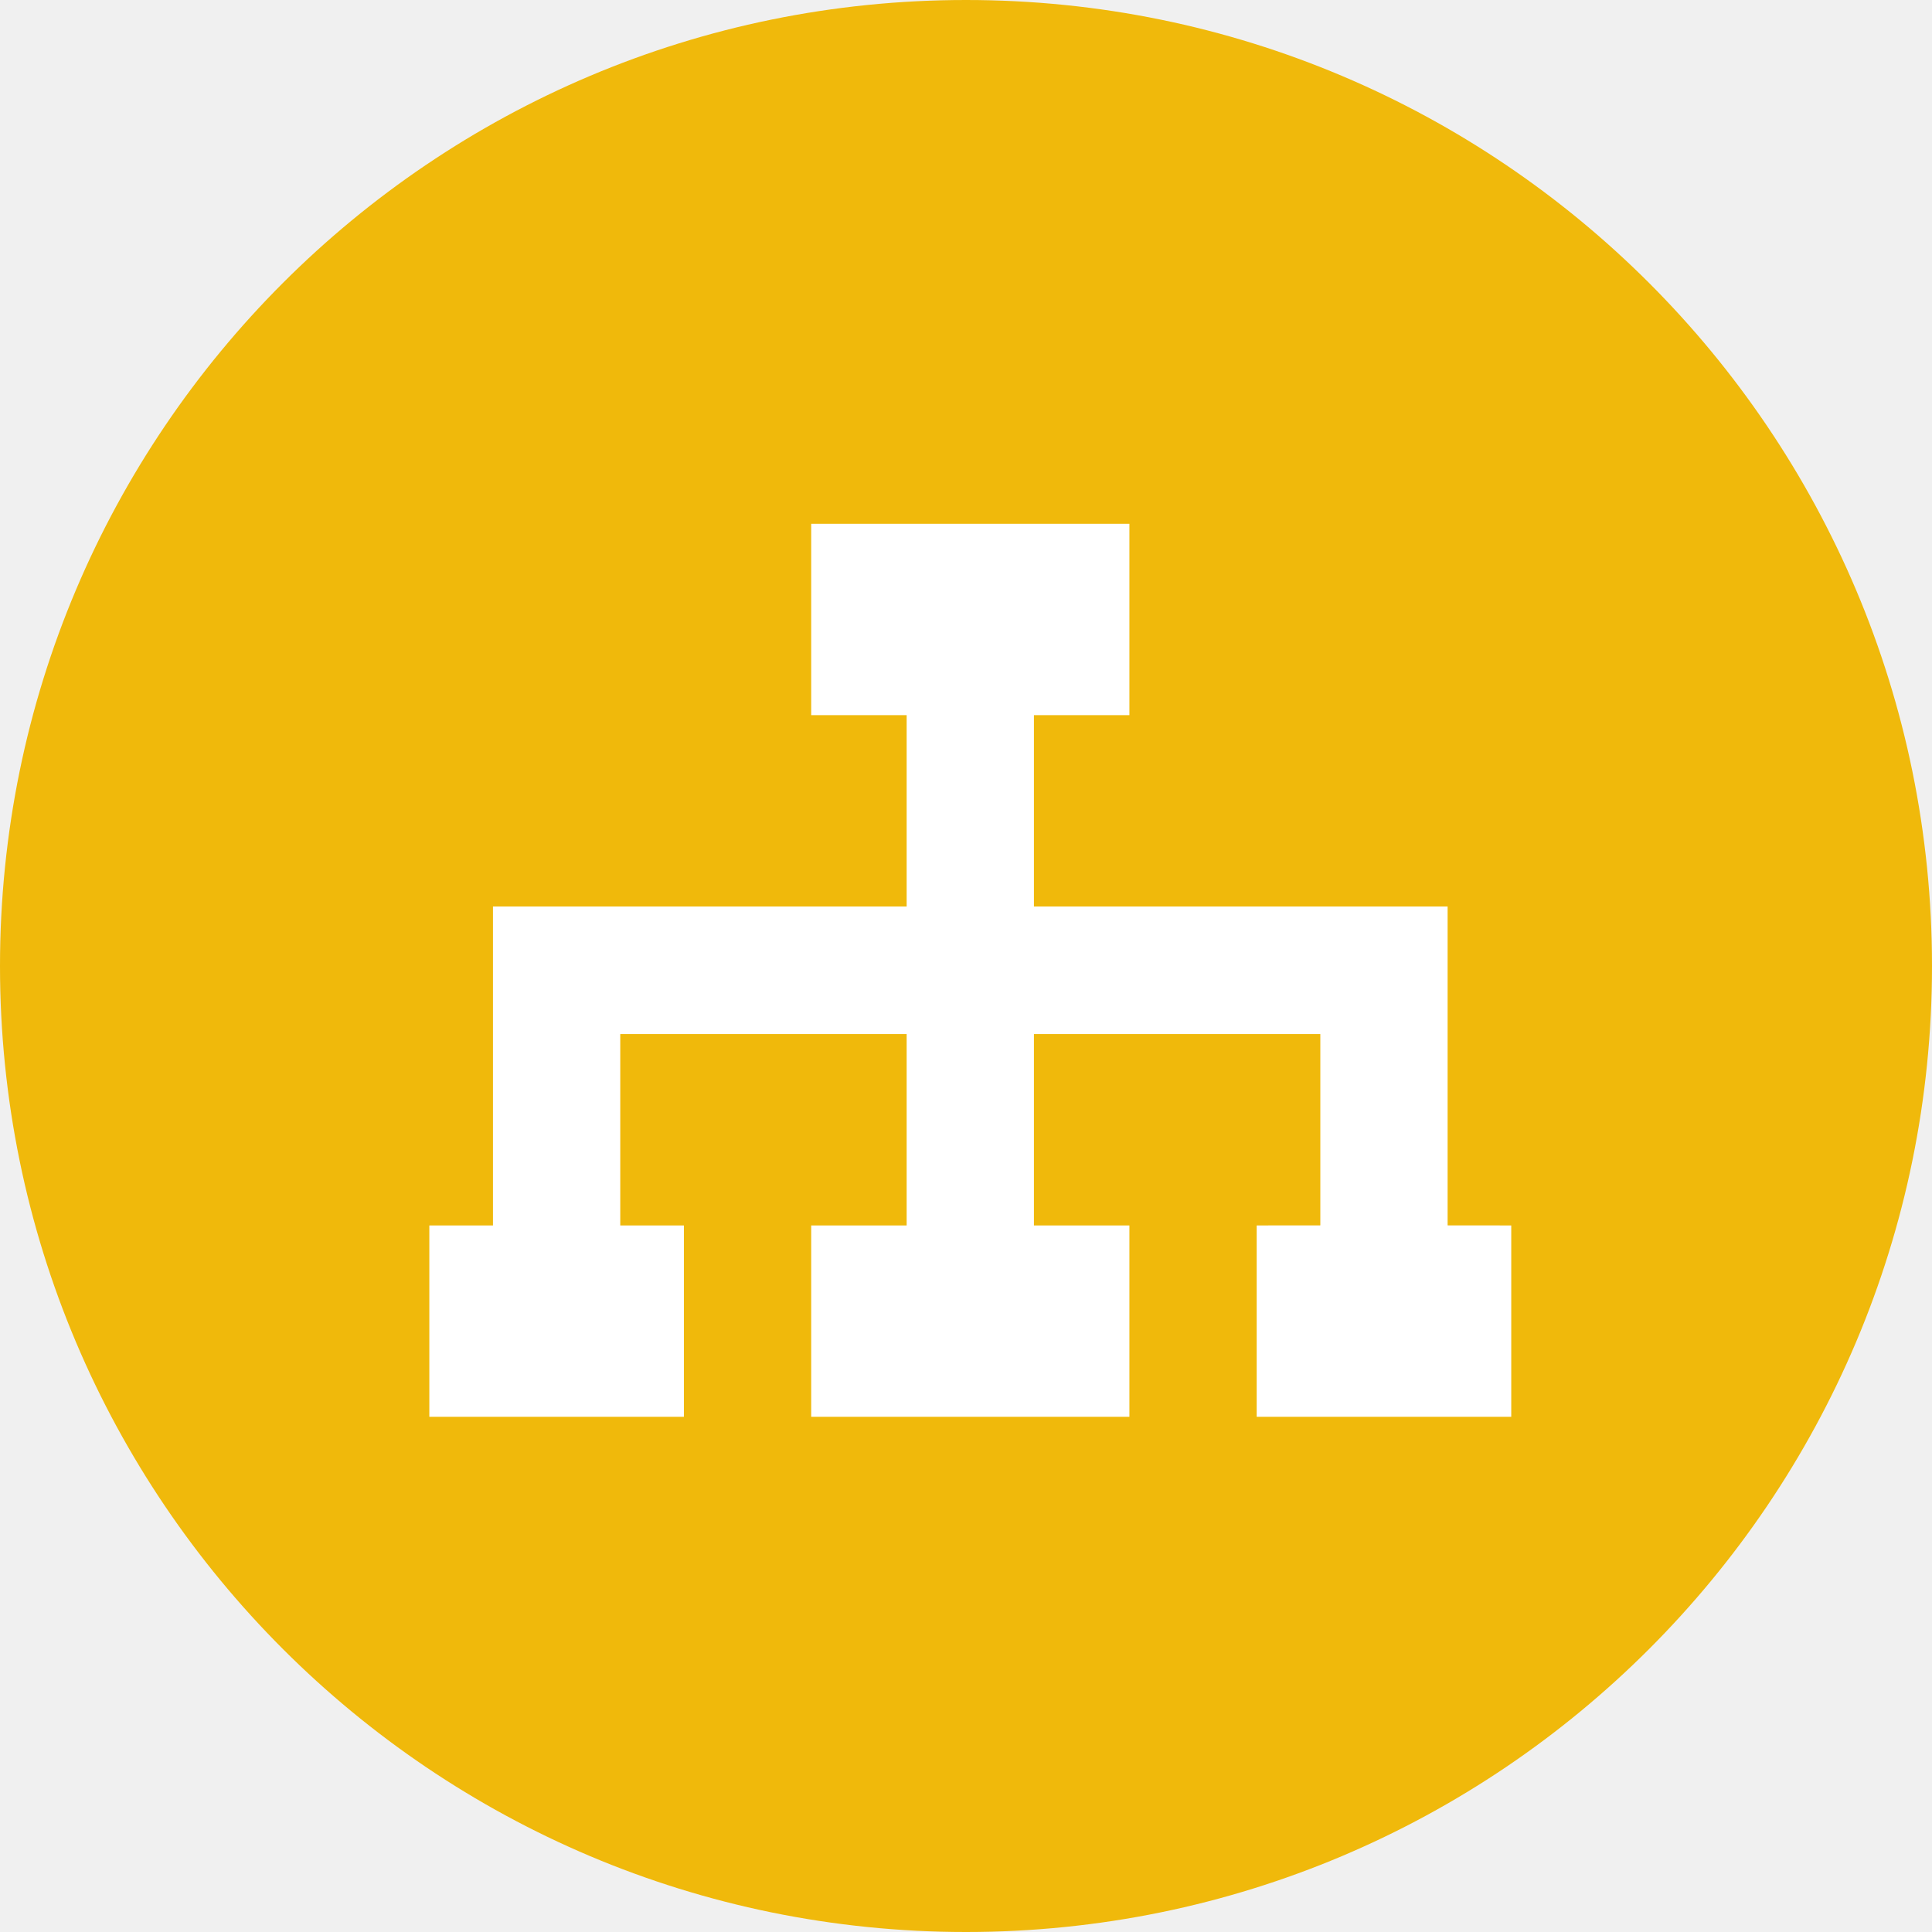
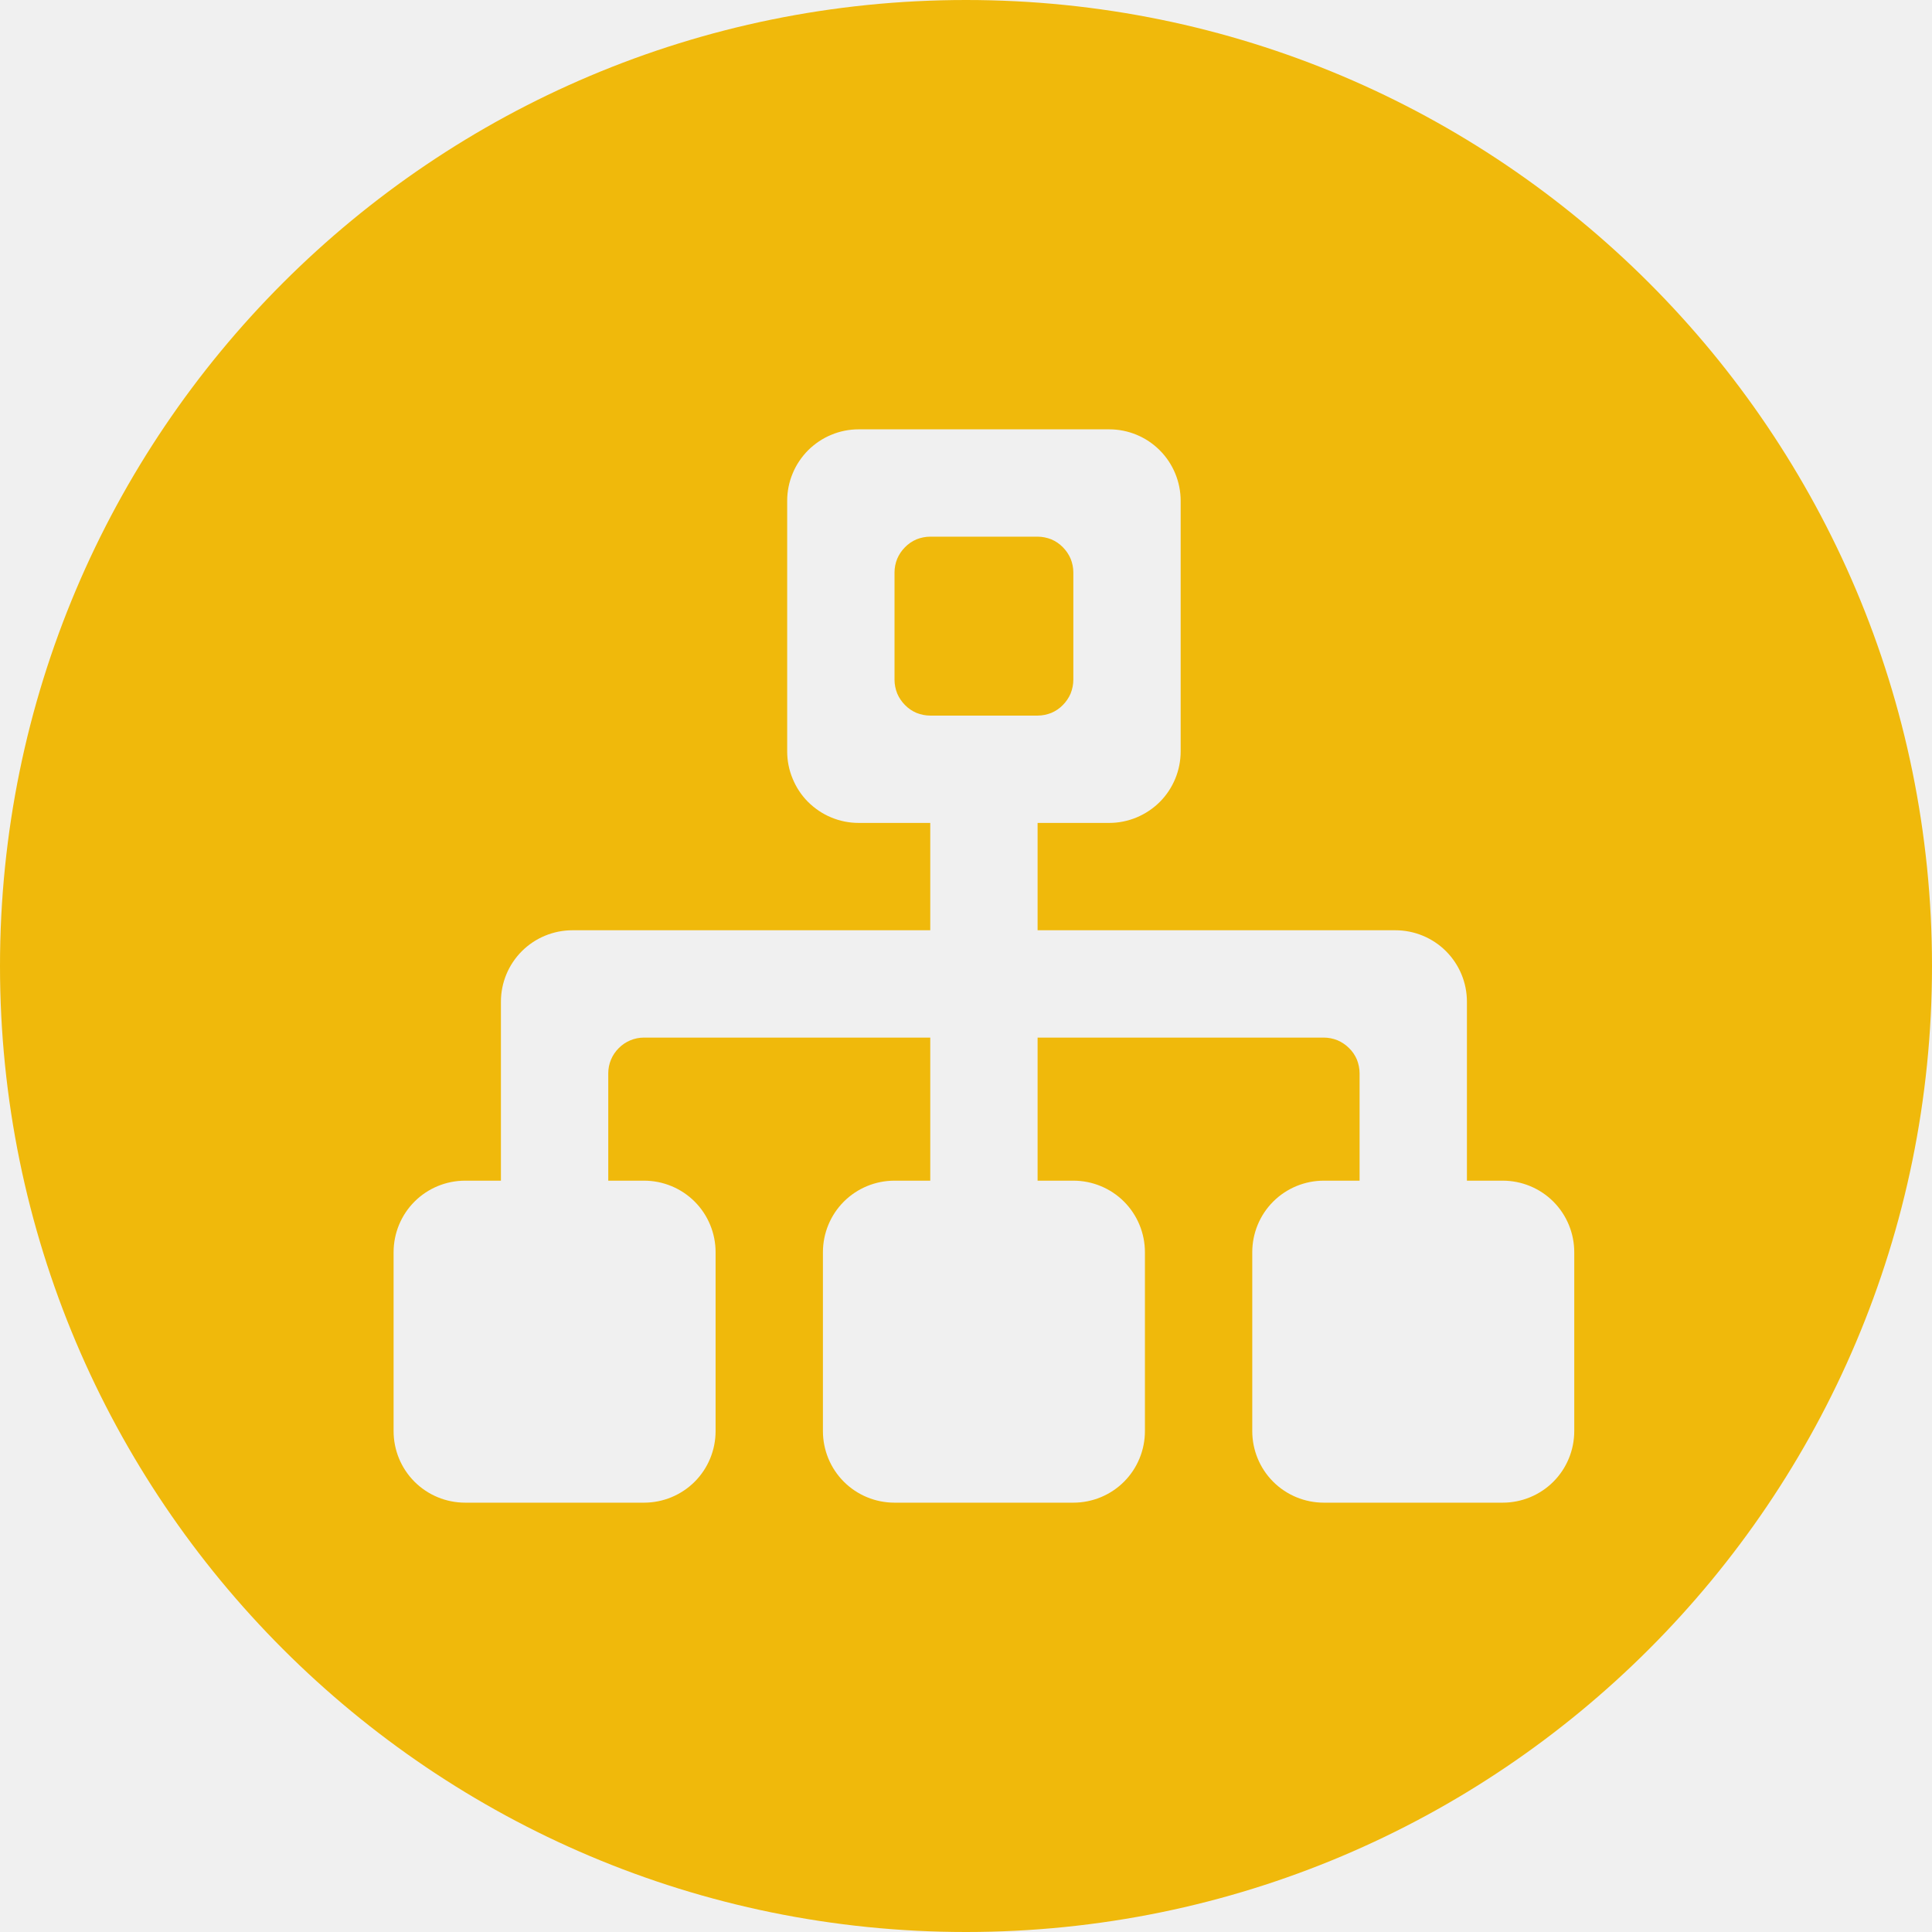
- <svg xmlns="http://www.w3.org/2000/svg" width="675" height="675" viewBox="0 0 675 675" fill="none">
-   <g id="Group 2147213234">
-     <circle id="Ellipse 3534" cx="337.5" cy="337.5" r="337.5" fill="url(#paint0_linear_3135_74)" />
-     <path id="Vector" d="M316.765 361.286H216.706V428.143H238.941V495H150V428.143H172.235V316.714H316.765V249.857H283.412V183H394.588V249.857H361.235V316.714H505.765V428.121L528 428.143V495H439.059V428.143L461.294 428.121V361.286H361.235V428.143H394.588V495H283.412V428.143H316.765V361.286Z" fill="white" />
+ <svg xmlns="http://www.w3.org/2000/svg" width="18" height="18" viewBox="0 0 18 18" fill="none">
+   <g id="Frame 2147213275">
+     <g id="Group 2147213275">
+       <path id="Subtract" d="M9 0C13.971 0 18 4.029 18 9C18 13.971 13.971 18 9 18C4.029 18 0 13.971 0 9C0 4.029 4.029 0 9 0ZM8 4C7.913 4 7.826 4.017 7.745 4.051C7.664 4.084 7.591 4.134 7.529 4.195C7.468 4.257 7.418 4.33 7.385 4.411C7.351 4.492 7.334 4.579 7.334 4.667V7C7.334 7.088 7.351 7.174 7.385 7.255C7.418 7.336 7.467 7.41 7.529 7.472C7.591 7.533 7.664 7.583 7.745 7.616C7.826 7.65 7.913 7.667 8 7.667H8.667V8.667H5.334C5.157 8.667 4.987 8.737 4.862 8.862C4.737 8.987 4.667 9.156 4.667 9.333V11H4.334C4.157 11 3.987 11.07 3.862 11.195C3.737 11.32 3.667 11.49 3.667 11.667V13.333C3.667 13.51 3.737 13.68 3.862 13.805C3.987 13.93 4.157 14 4.334 14H6C6.177 14 6.347 13.93 6.472 13.805C6.597 13.68 6.667 13.51 6.667 13.333V11.667C6.667 11.49 6.597 11.32 6.472 11.195C6.347 11.07 6.177 11 6 11H5.667V10C5.667 9.912 5.702 9.827 5.765 9.765C5.827 9.702 5.912 9.667 6 9.667H8.667V11H8.334C8.157 11 7.987 11.07 7.862 11.195C7.737 11.32 7.667 11.49 7.667 11.667V13.333C7.667 13.51 7.737 13.68 7.862 13.805C7.987 13.93 8.157 14 8.334 14H10C10.177 14 10.347 13.93 10.472 13.805C10.597 13.68 10.667 13.51 10.667 13.333V11.667C10.667 11.49 10.597 11.32 10.472 11.195C10.347 11.07 10.177 11 10 11H9.667V9.667H12.334C12.378 9.667 12.421 9.676 12.461 9.692C12.501 9.709 12.538 9.734 12.569 9.765C12.6 9.795 12.625 9.832 12.642 9.872C12.658 9.913 12.667 9.956 12.667 10V11H12.334C12.157 11 11.987 11.07 11.862 11.195C11.737 11.32 11.667 11.49 11.667 11.667V13.333C11.667 13.51 11.737 13.68 11.862 13.805C11.987 13.93 12.157 14 12.334 14H14C14.177 14 14.347 13.93 14.472 13.805C14.597 13.68 14.667 13.51 14.667 13.333V11.667C14.667 11.49 14.597 11.32 14.472 11.195C14.347 11.07 14.177 11 14 11H13.667V9.333C13.667 9.156 13.597 8.987 13.472 8.862C13.347 8.737 13.177 8.667 13 8.667H9.667V7.667H10.334C10.511 7.667 10.68 7.596 10.805 7.472C10.93 7.347 11 7.177 11 7V4.667C11 4.49 10.93 4.32 10.805 4.195C10.68 4.07 10.511 4 10.334 4H8ZM9.667 5C9.711 5 9.754 5.009 9.795 5.025C9.835 5.042 9.872 5.067 9.902 5.098C9.933 5.129 9.958 5.166 9.975 5.206C9.991 5.246 10 5.289 10 5.333V6.333C10 6.377 9.991 6.42 9.975 6.461C9.958 6.501 9.933 6.538 9.902 6.569C9.872 6.6 9.835 6.625 9.795 6.642C9.754 6.658 9.711 6.667 9.667 6.667H8.667C8.623 6.667 8.579 6.658 8.539 6.642C8.499 6.625 8.462 6.6 8.432 6.569C8.401 6.538 8.376 6.501 8.359 6.461C8.343 6.42 8.334 6.377 8.334 6.333V5.333C8.334 5.289 8.343 5.246 8.359 5.206C8.376 5.166 8.401 5.129 8.432 5.098C8.462 5.067 8.499 5.042 8.539 5.025C8.579 5.009 8.623 5 8.667 5H9.667Z" fill="#F0B90B" />
+     </g>
  </g>
-   <defs>
-     <linearGradient id="paint0_linear_3135_74" x1="337.5" y1="0" x2="337.5" y2="675" gradientUnits="userSpaceOnUse">
-       <stop stop-color="#F0B90B" />
-       <stop offset="1" stop-color="#F0B90B" />
-     </linearGradient>
-   </defs>
</svg>
